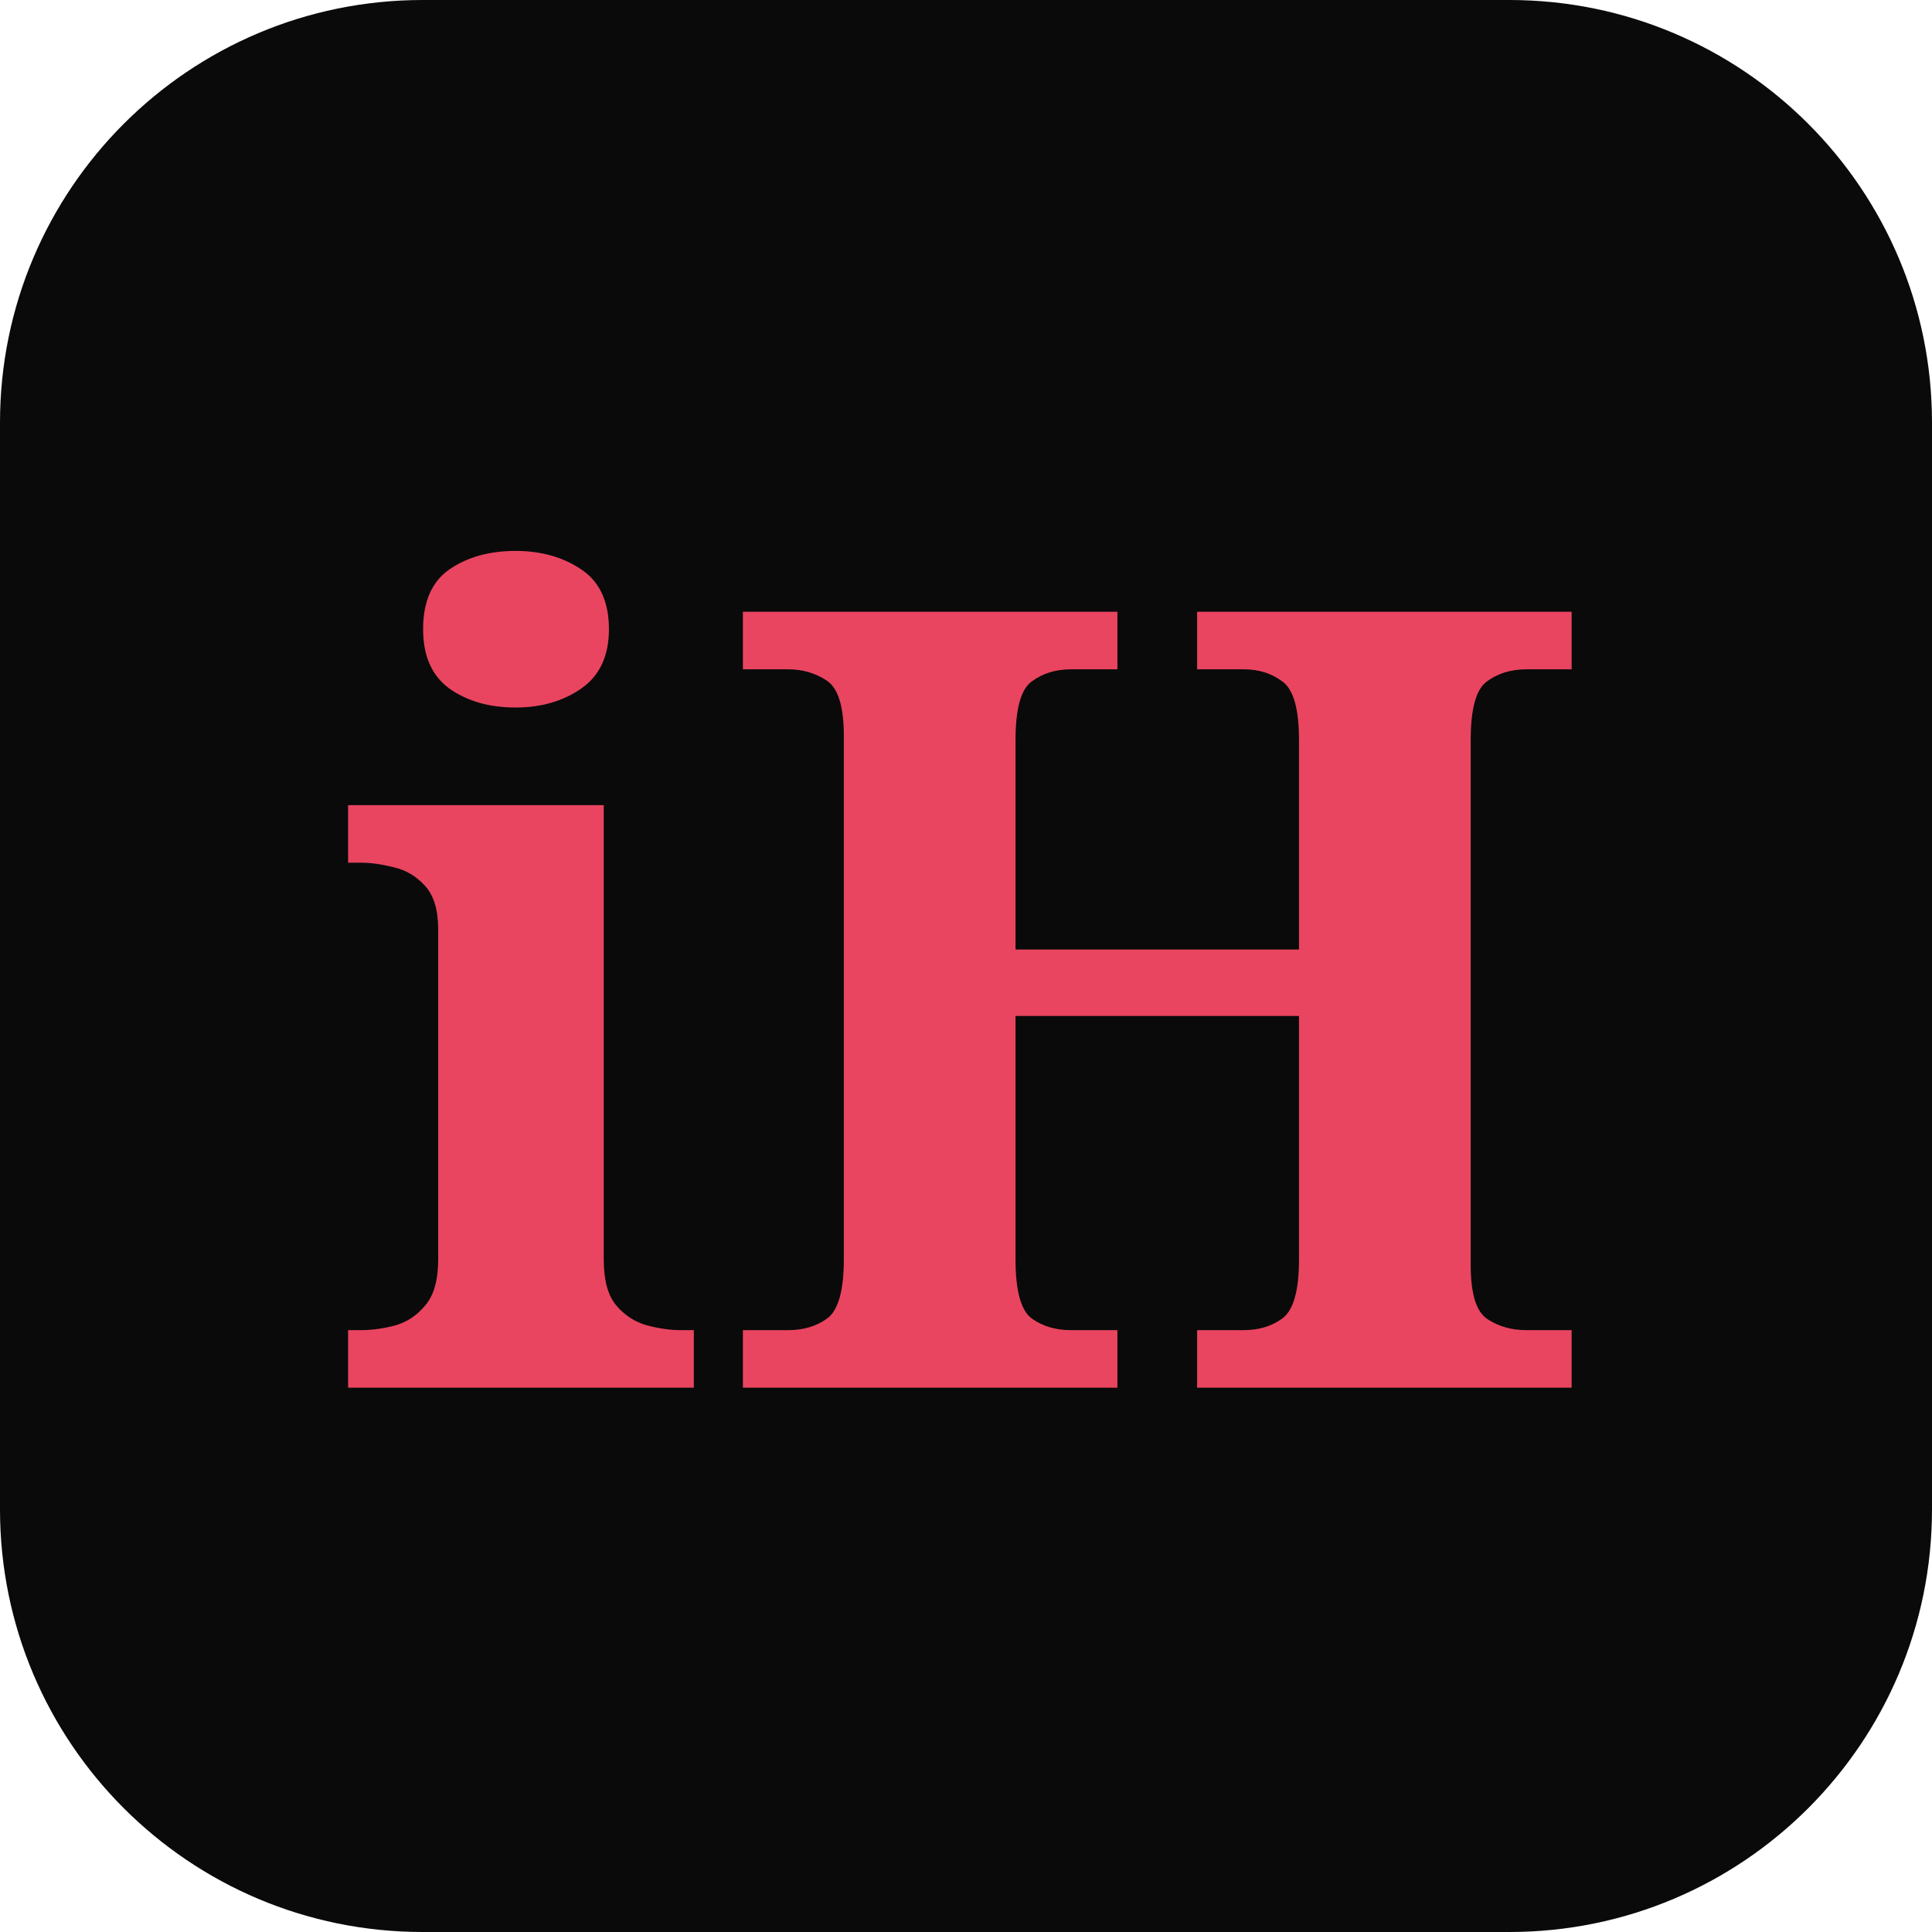
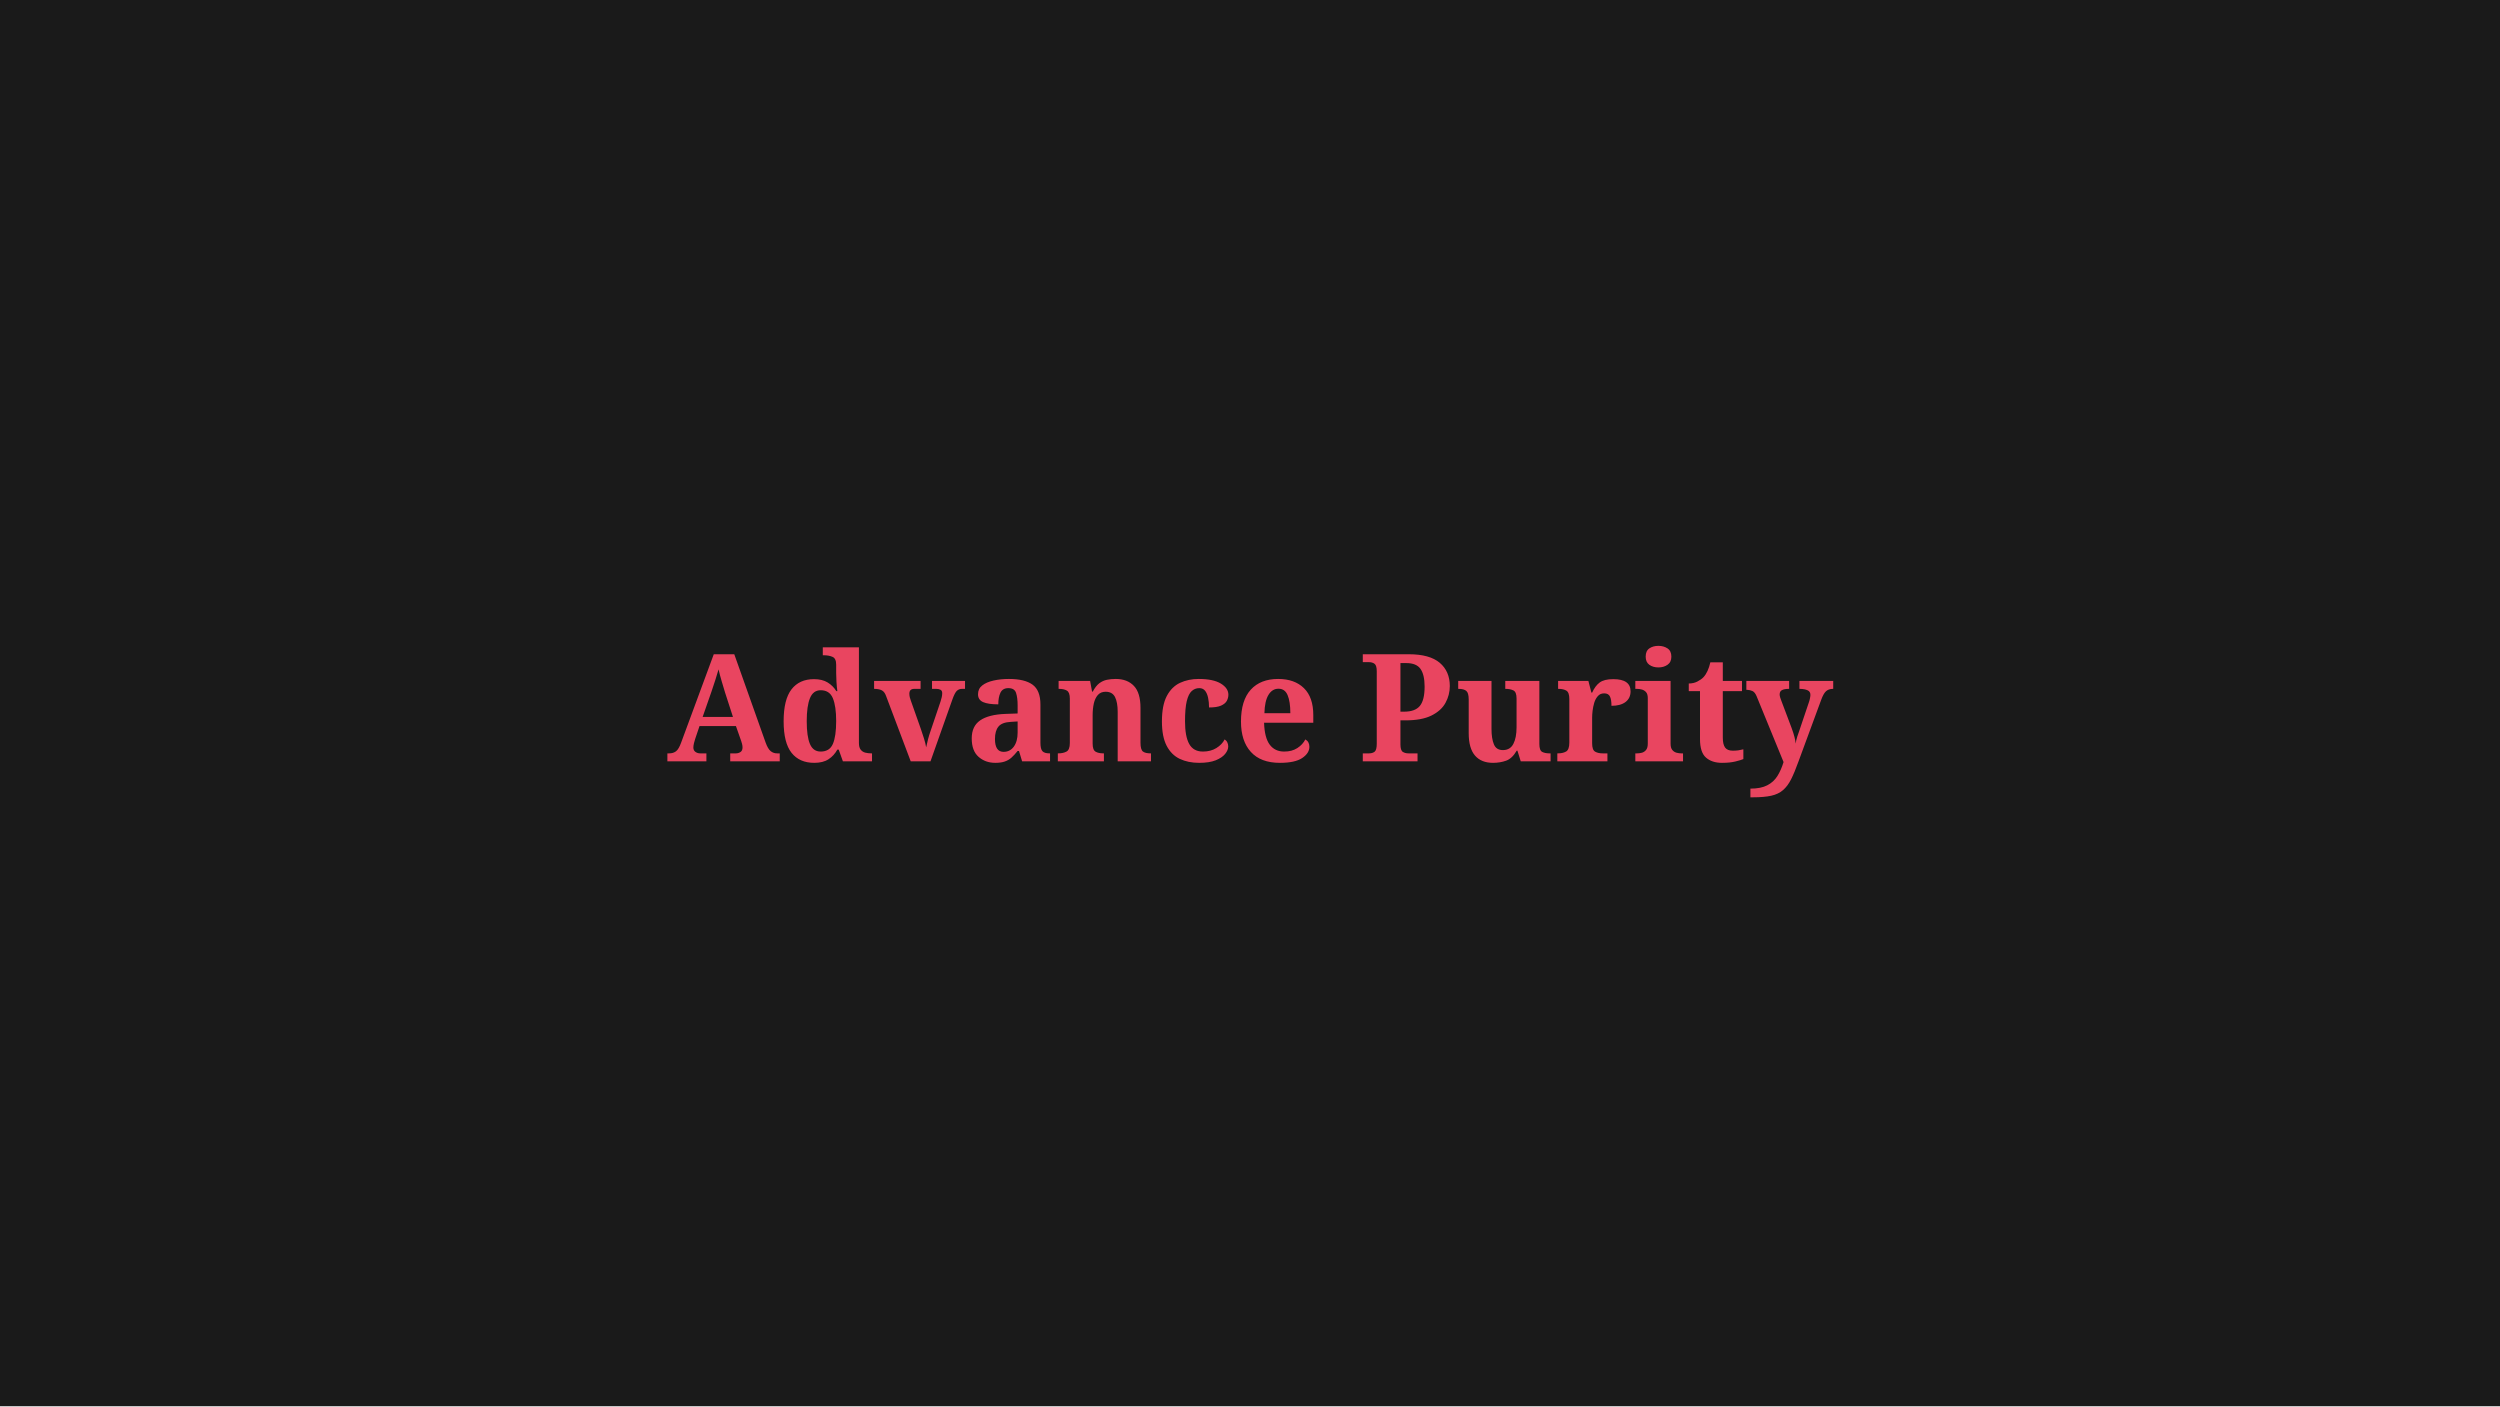
- <svg xmlns="http://www.w3.org/2000/svg" viewBox="0 0 64 64">
-   <rect width="64" height="64" rx="14" fill="#0a0a0a" />
-   <text x="50%" y="50%" text-anchor="middle" dominant-baseline="central" fill="#e94560" font-family="Georgia, serif" font-weight="700" font-size="36">iH</text>
+ <svg xmlns="http://www.w3.org/2000/svg" viewBox="0 0 800 450">
+   <rect width="800" height="450" fill="#1a1a1a" />
+   <text x="50%" y="50%" text-anchor="middle" dominant-baseline="central" fill="#e94560" font-family="Georgia, serif" font-weight="700" font-size="48">Advance Purity</text>
</svg>
